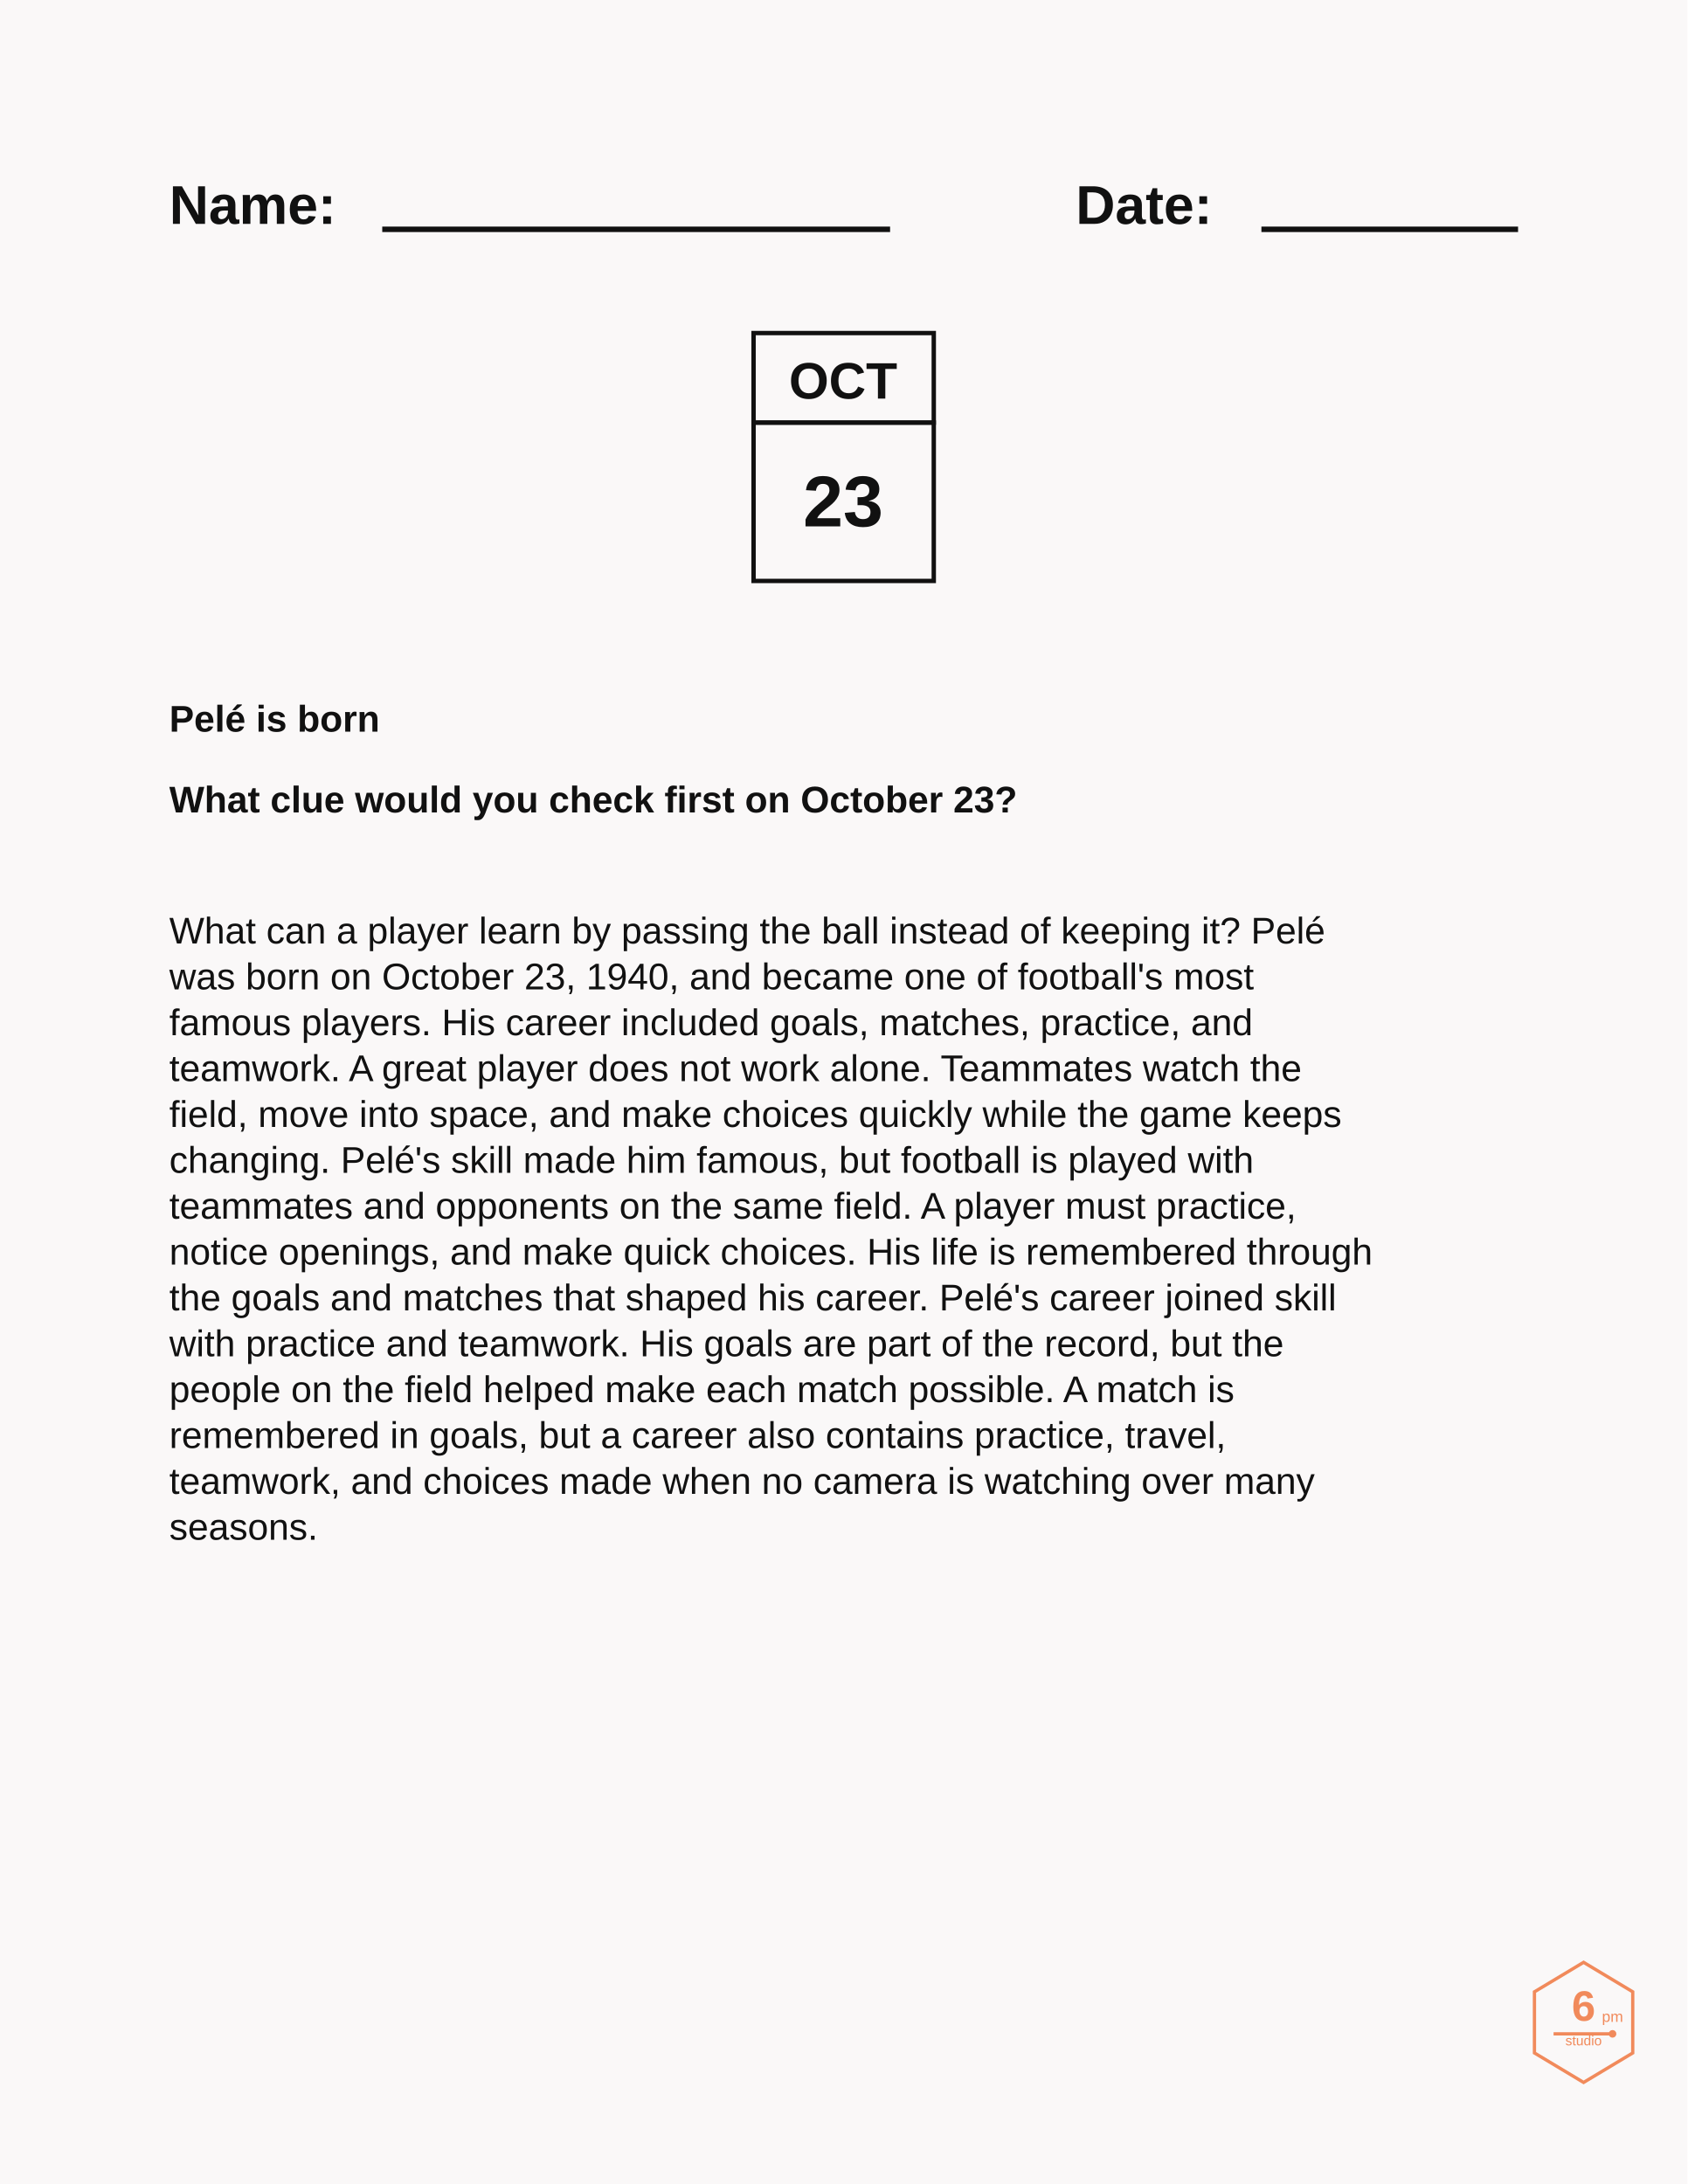
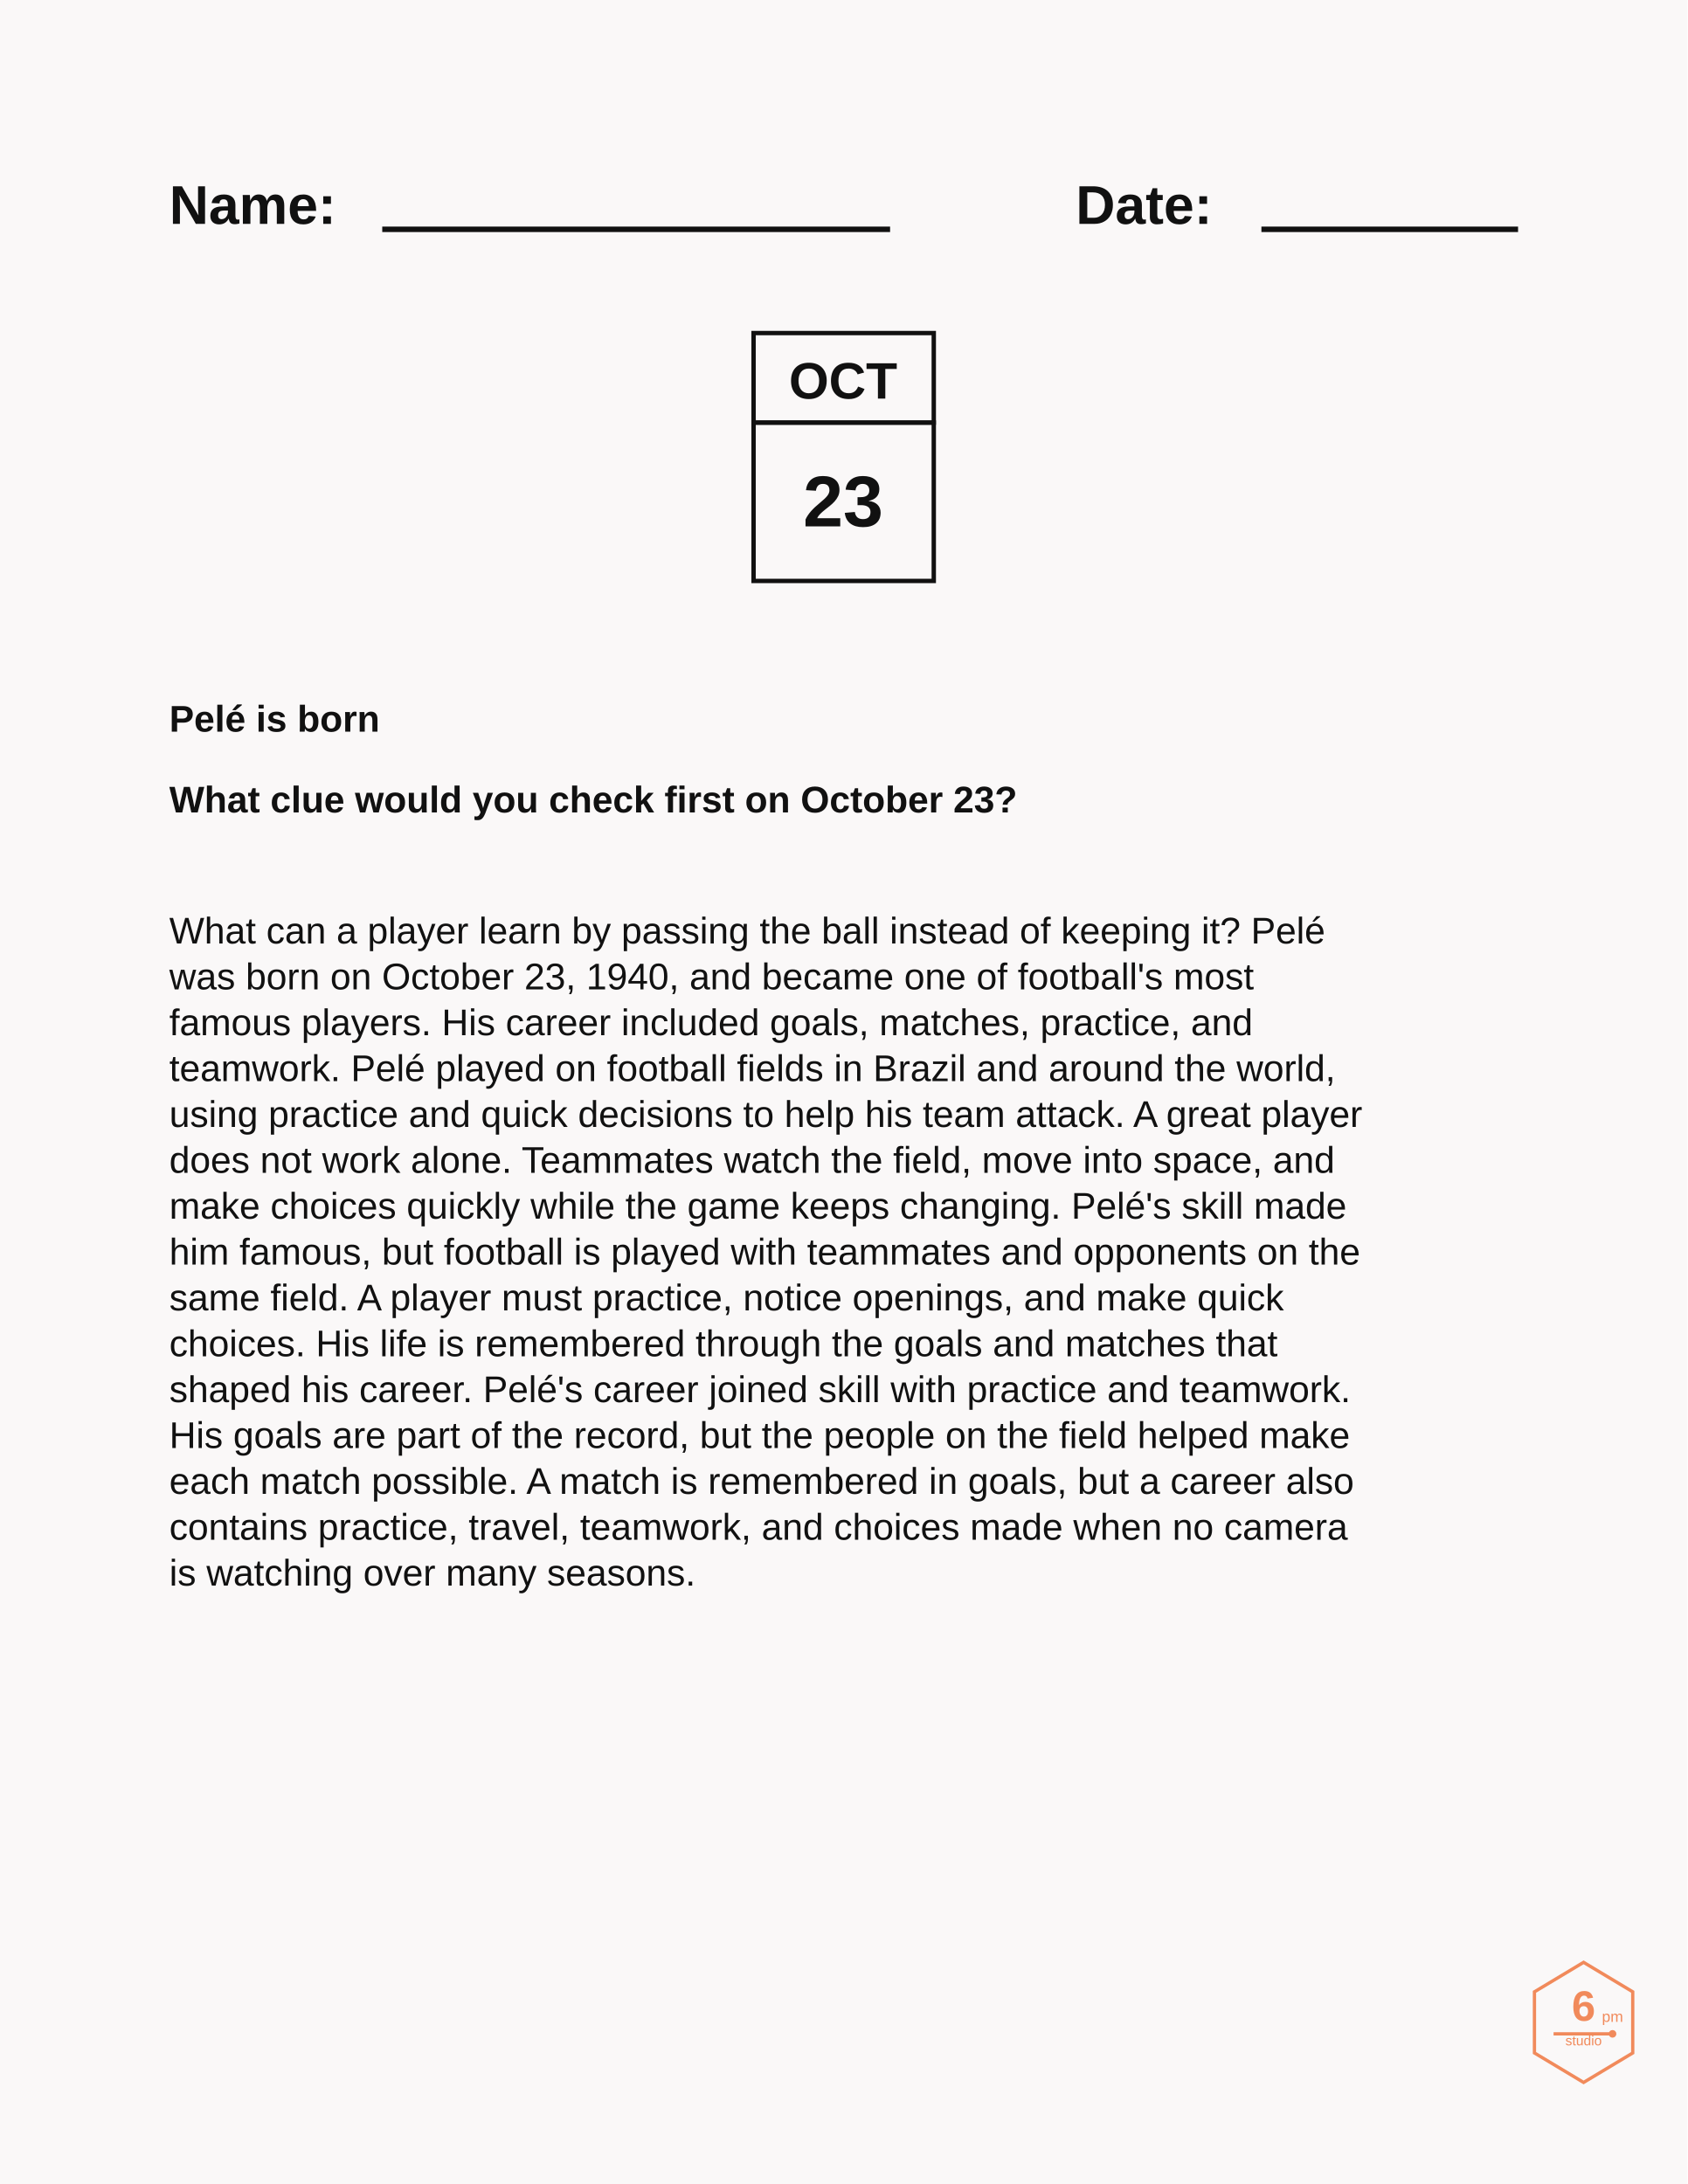
<svg xmlns="http://www.w3.org/2000/svg" width="1545" height="2000" viewBox="0 0 1545 2000" data-template-variant="reading-passage" data-template-version="1.0.0">
  <rect width="1545" height="2000" fill="#faf8f8" />
  <g fill="#111" font-family="Arial, Helvetica, sans-serif">
    <text x="155" y="205" font-size="50" font-weight="700">Name:</text>
    <line x1="350" y1="210" x2="815" y2="210" stroke="#111" stroke-width="5" />
    <text x="985" y="205" font-size="50" font-weight="700">Date:</text>
    <line x1="1155" y1="210" x2="1390" y2="210" stroke="#111" stroke-width="5" />
  </g>
  <g stroke="#111" fill="none" stroke-width="4">
    <rect x="690" y="305" width="165" height="82" />
    <rect x="690" y="387" width="165" height="145" />
  </g>
  <g fill="#111" text-anchor="middle" font-family="Arial, Helvetica, sans-serif">
    <text x="772" y="365" font-size="47" font-weight="700">OCT</text>
    <text x="772" y="482" font-size="66" font-weight="700">23</text>
  </g>
  <g fill="#111" font-family="Arial, Helvetica, sans-serif">
    <g data-content="article" data-x="155" data-width="1235" data-max-characters="72">
      <text data-content="article" x="155" y="670" font-size="34" font-weight="700">Pelé is born</text>
      <text data-content="article" x="155" y="744" font-size="34" font-weight="600">What clue would you check first on October 23?</text>
      <text data-content="body" x="155" y="864" font-size="34">What can a player learn by passing the ball instead of keeping it? Pelé</text>
      <text data-content="body" x="155" y="906" font-size="34">was born on October 23, 1940, and became one of football's most</text>
      <text data-content="body" x="155" y="948" font-size="34">famous players. His career included goals, matches, practice, and</text>
-       <text data-content="body" x="155" y="990" font-size="34">teamwork. A great player does not work alone. Teammates watch the</text>
-       <text data-content="body" x="155" y="1032" font-size="34">field, move into space, and make choices quickly while the game keeps</text>
-       <text data-content="body" x="155" y="1074" font-size="34">changing. Pelé's skill made him famous, but football is played with</text>
-       <text data-content="body" x="155" y="1116" font-size="34">teammates and opponents on the same field. A player must practice,</text>
-       <text data-content="body" x="155" y="1158" font-size="34">notice openings, and make quick choices. His life is remembered through</text>
-       <text data-content="body" x="155" y="1200" font-size="34">the goals and matches that shaped his career. Pelé's career joined skill</text>
-       <text data-content="body" x="155" y="1242" font-size="34">with practice and teamwork. His goals are part of the record, but the</text>
-       <text data-content="body" x="155" y="1284" font-size="34">people on the field helped make each match possible. A match is</text>
-       <text data-content="body" x="155" y="1326" font-size="34">remembered in goals, but a career also contains practice, travel,</text>
-       <text data-content="body" x="155" y="1368" font-size="34">teamwork, and choices made when no camera is watching over many</text>
-       <text data-content="body" x="155" y="1410" font-size="34">seasons.</text>
+       <text data-content="body" x="155" y="990" font-size="34">teamwork. Pelé played on football fields in Brazil and around the world,</text>
+       <text data-content="body" x="155" y="1032" font-size="34">using practice and quick decisions to help his team attack. A great player</text>
+       <text data-content="body" x="155" y="1074" font-size="34">does not work alone. Teammates watch the field, move into space, and</text>
+       <text data-content="body" x="155" y="1116" font-size="34">make choices quickly while the game keeps changing. Pelé's skill made</text>
+       <text data-content="body" x="155" y="1158" font-size="34">him famous, but football is played with teammates and opponents on the</text>
+       <text data-content="body" x="155" y="1200" font-size="34">same field. A player must practice, notice openings, and make quick</text>
+       <text data-content="body" x="155" y="1242" font-size="34">choices. His life is remembered through the goals and matches that</text>
+       <text data-content="body" x="155" y="1284" font-size="34">shaped his career. Pelé's career joined skill with practice and teamwork.</text>
+       <text data-content="body" x="155" y="1326" font-size="34">His goals are part of the record, but the people on the field helped make</text>
+       <text data-content="body" x="155" y="1368" font-size="34">each match possible. A match is remembered in goals, but a career also</text>
+       <text data-content="body" x="155" y="1410" font-size="34">contains practice, travel, teamwork, and choices made when no camera</text>
+       <text data-content="body" x="155" y="1452" font-size="34">is watching over many seasons.</text>
    </g>
  </g>
  <g transform="translate(1495 1876) scale(0.5) translate(-1495 -1876)">
    <g transform="translate(1305 1710)" fill="none" stroke="#f18a5b" stroke-width="6">
      <path d="M100 8 190 62v112l-90 54-90-54V62Z" />
      <path d="M45 139h110" />
      <circle cx="153" cy="139" r="4" fill="#f18a5b" />
    </g>
    <text x="1405" y="1825" fill="#f18a5b" text-anchor="middle" font-family="Arial, Helvetica, sans-serif" font-size="78" font-weight="700">6</text>
    <text x="1458" y="1827" fill="#f18a5b" text-anchor="middle" font-family="Arial, Helvetica, sans-serif" font-size="28">pm</text>
    <text x="1405" y="1870" fill="#f18a5b" text-anchor="middle" font-family="Arial, Helvetica, sans-serif" font-size="25">studio</text>
  </g>
</svg>
